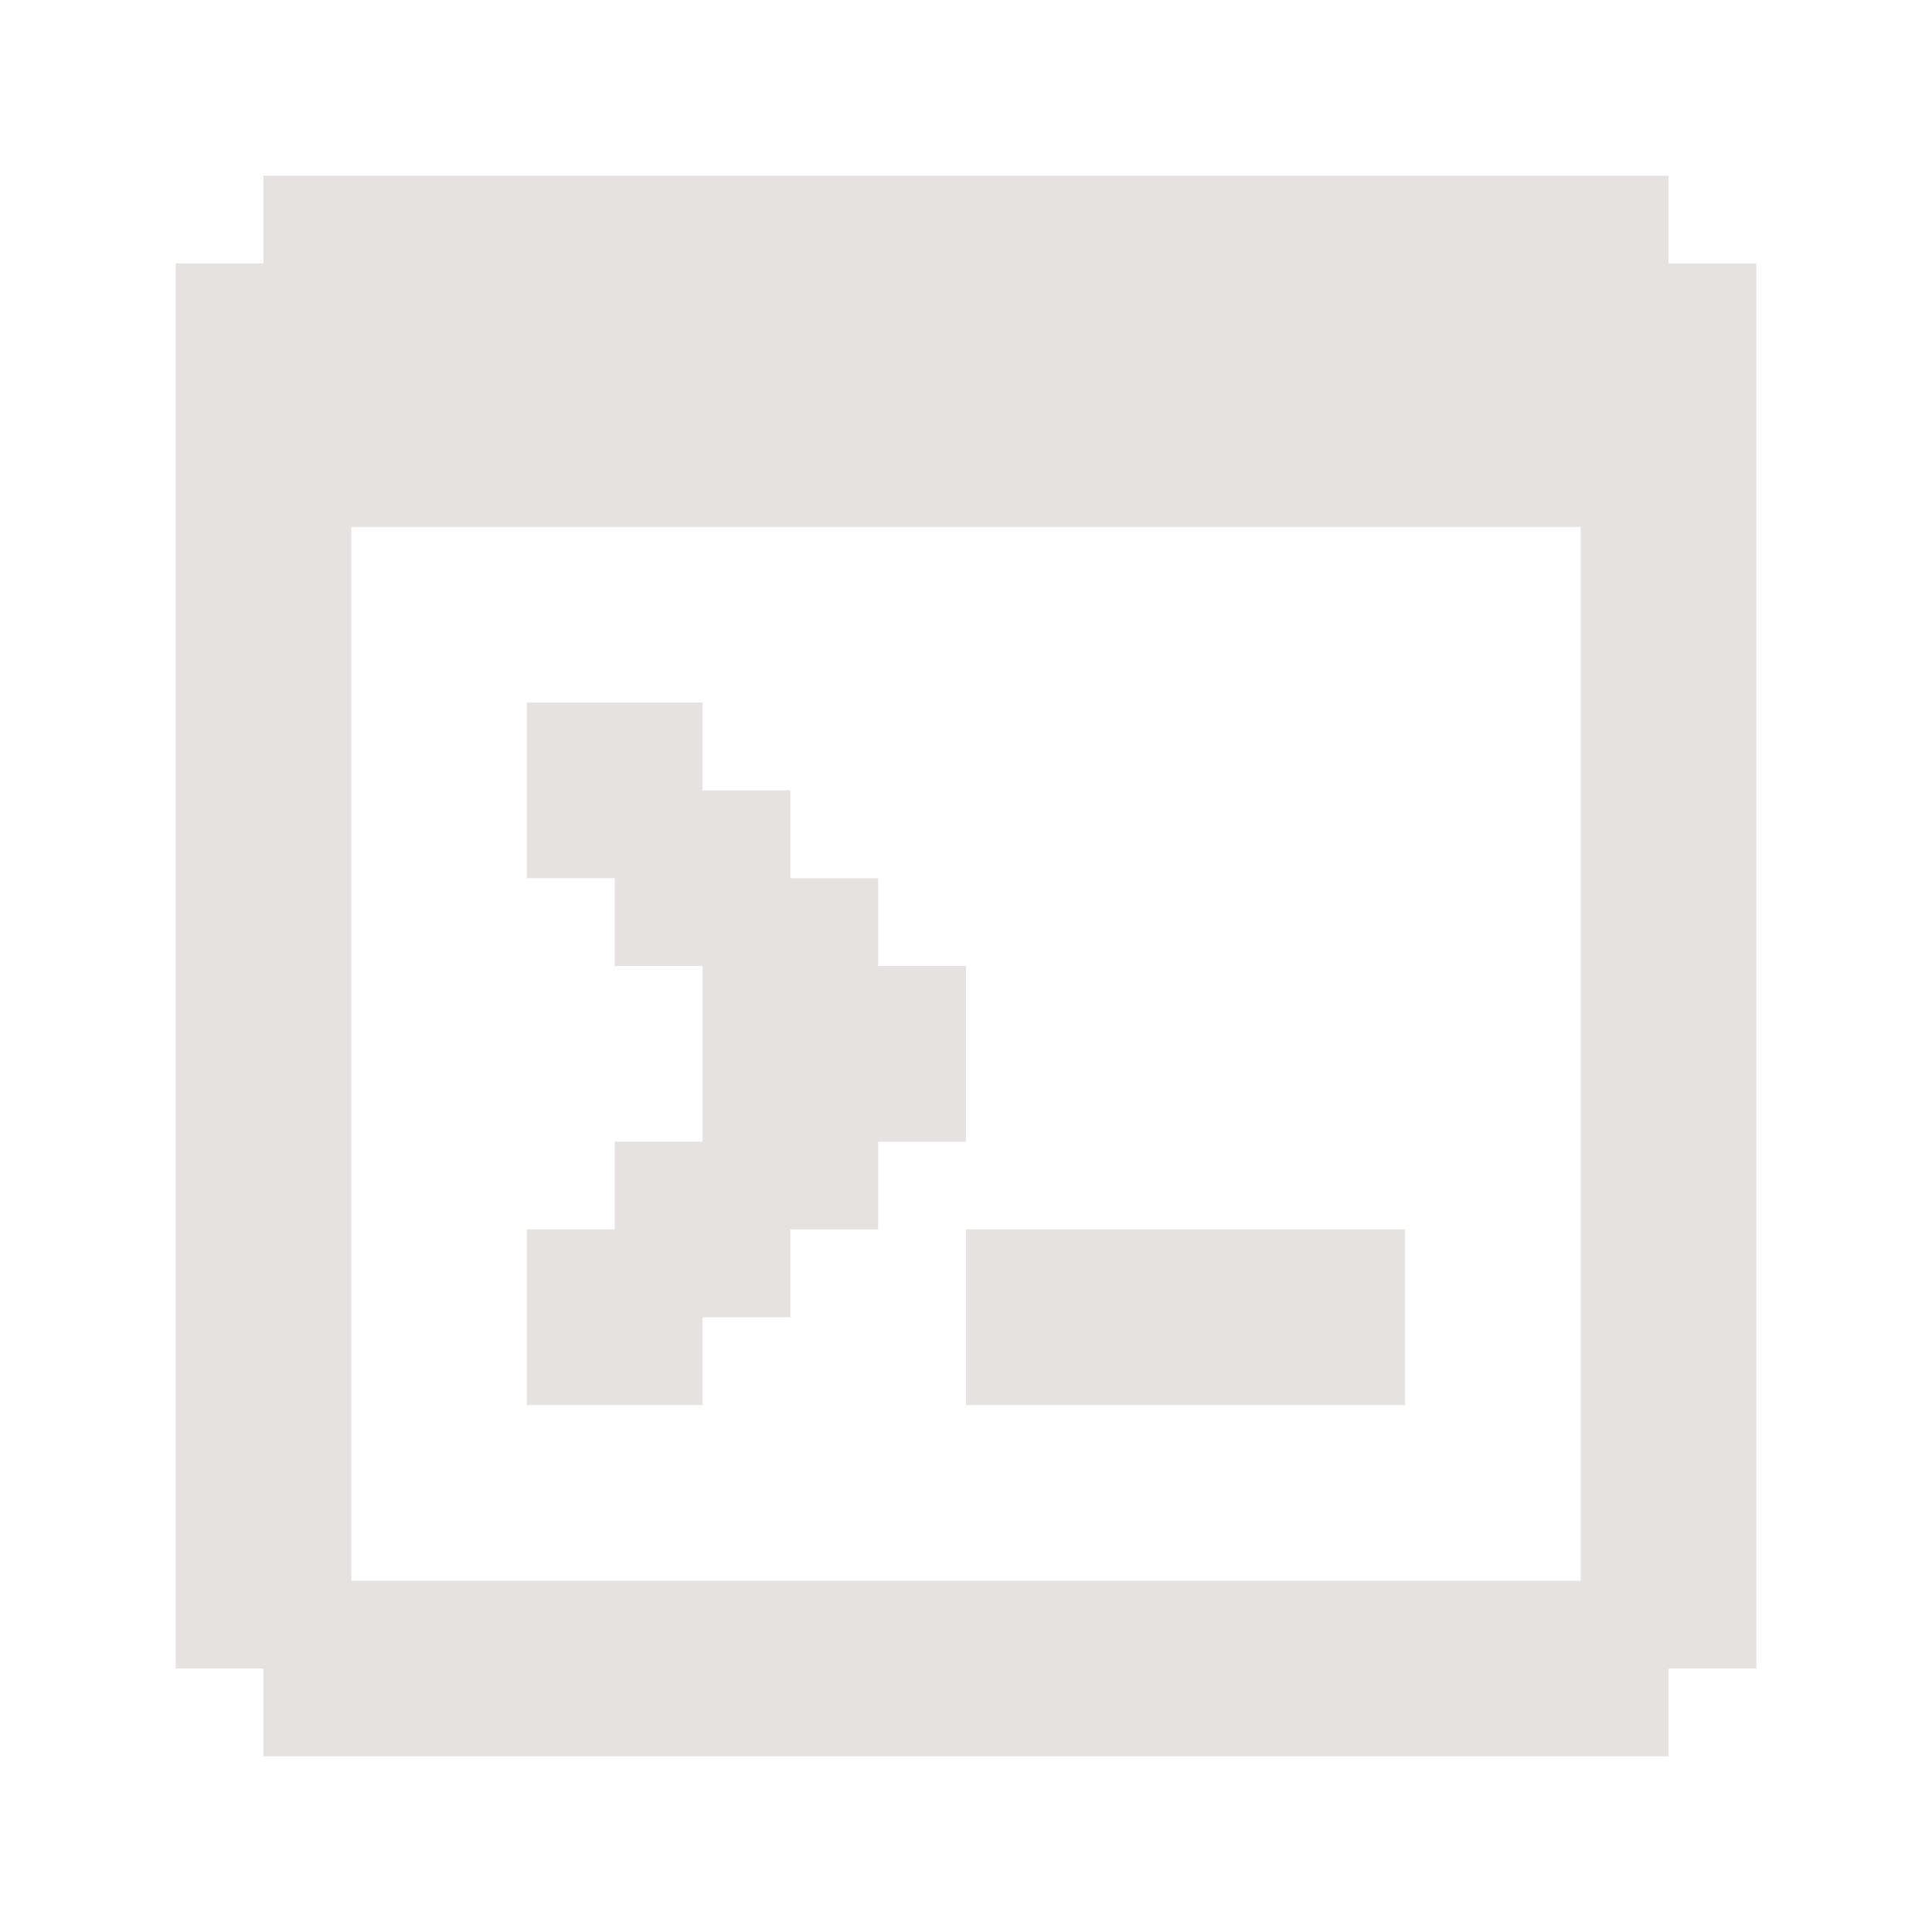
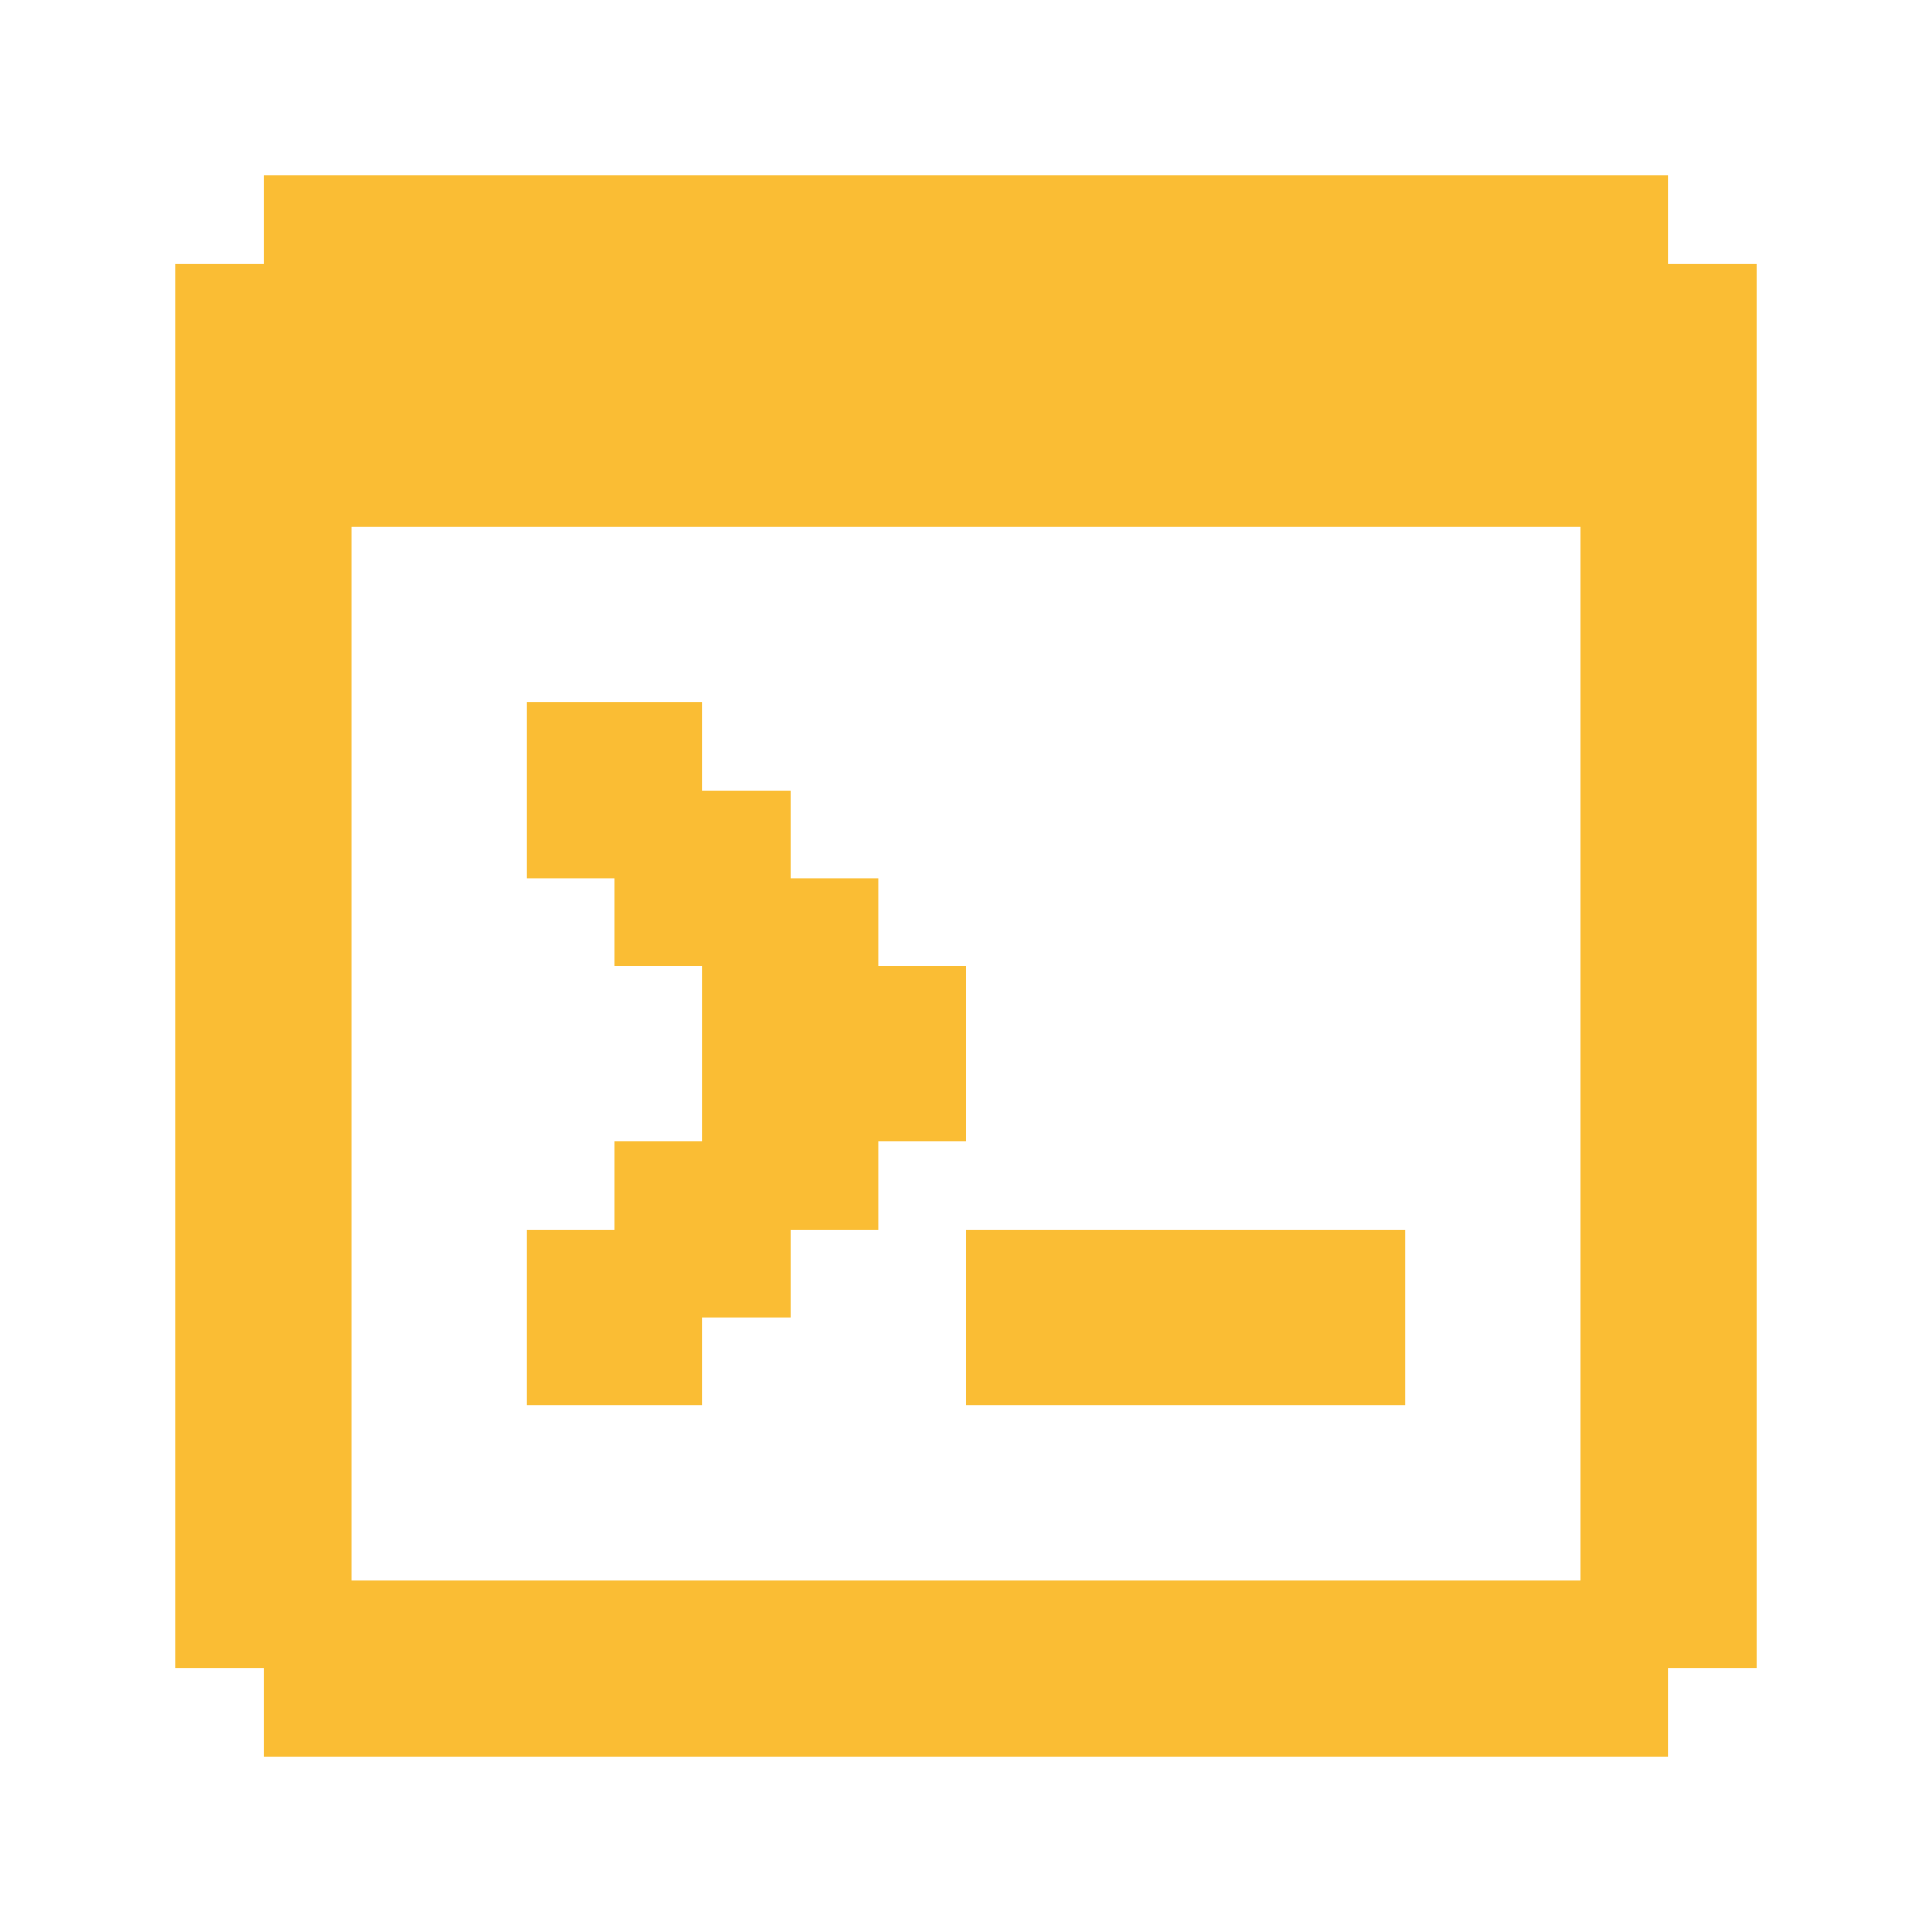
<svg xmlns="http://www.w3.org/2000/svg" viewBox="0 0 22 22">
-   <path fill="#e5e2e1" d="M20 3V19H19V20H3V19H2V3H3V2H19V3H20M18 6H4V18H18V6M9 9V10H10V11H11V13H10V14H9V15H8V16H6V14H7V13H8V11H7V10H6V8H8V9H9M11 16V14H16V16H11Z" />
+   <path fill="#fabd34" d="M20 3V19H19V20H3V19H2V3H3V2H19V3H20M18 6H4V18H18V6M9 9V10H10V11H11V13H10V14H9V15H8V16H6V14H7V13H8V11H7V10H6V8H8V9H9M11 16V14H16V16H11Z" />
</svg>
